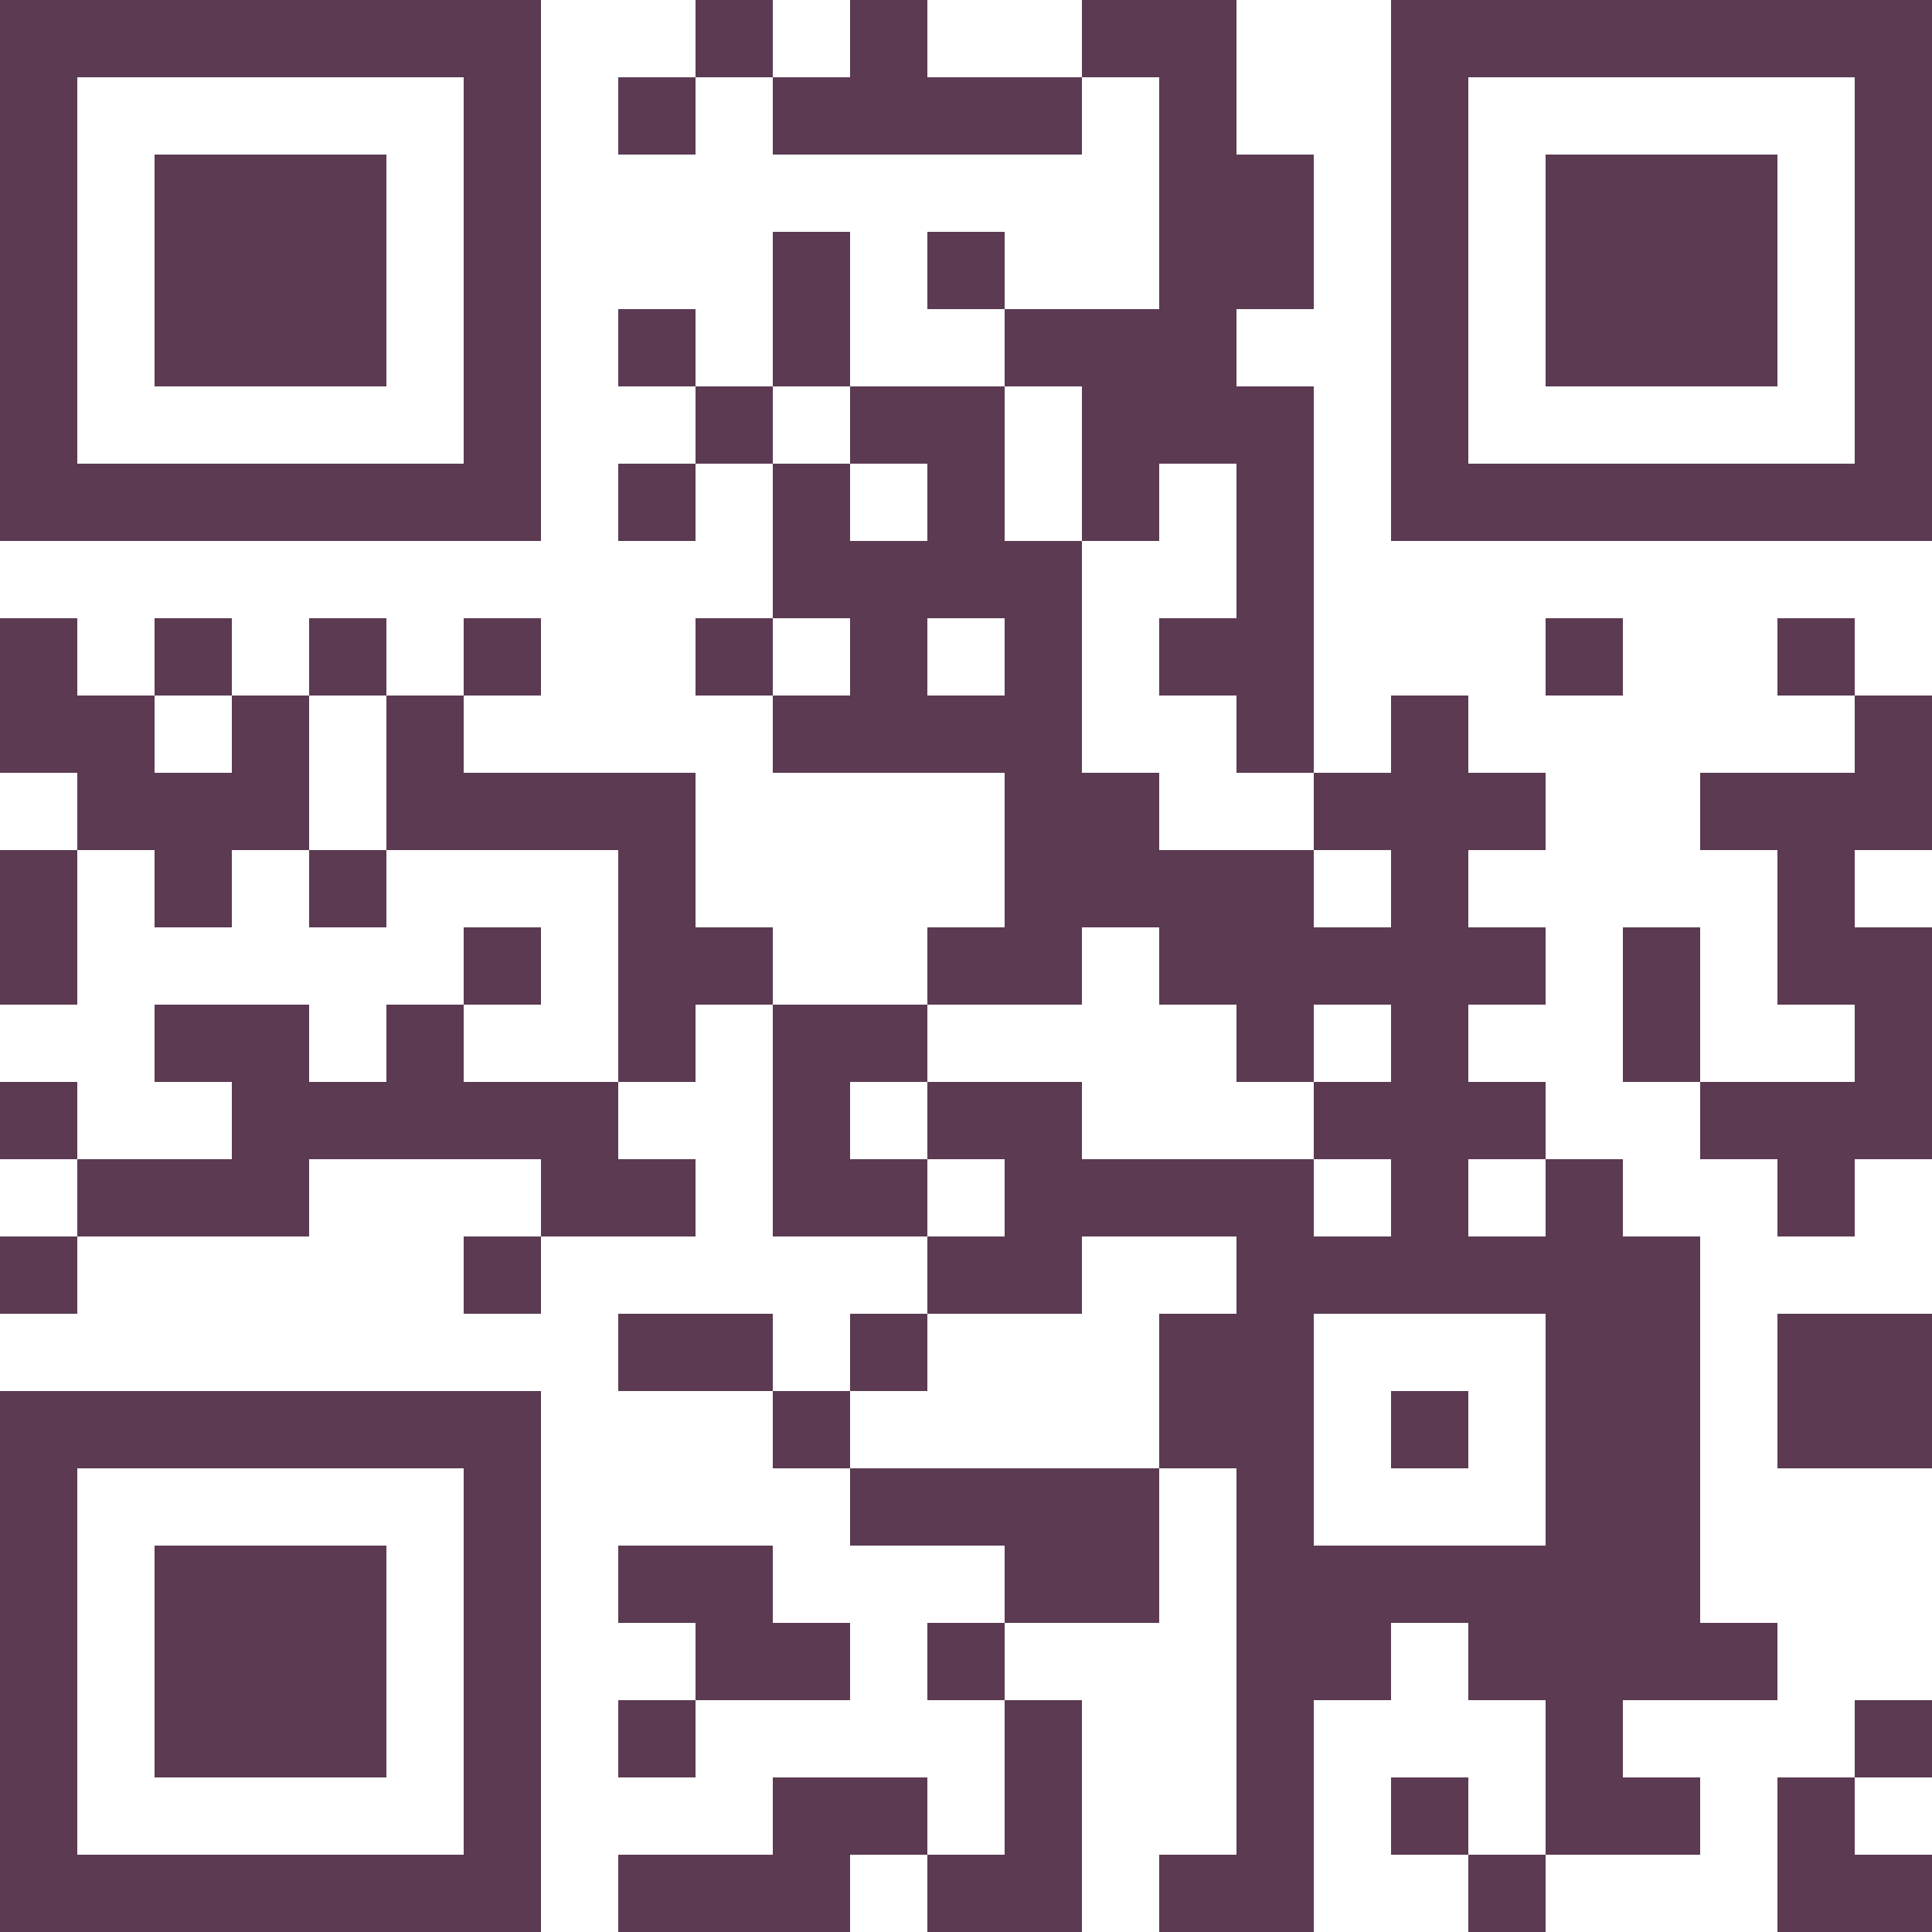
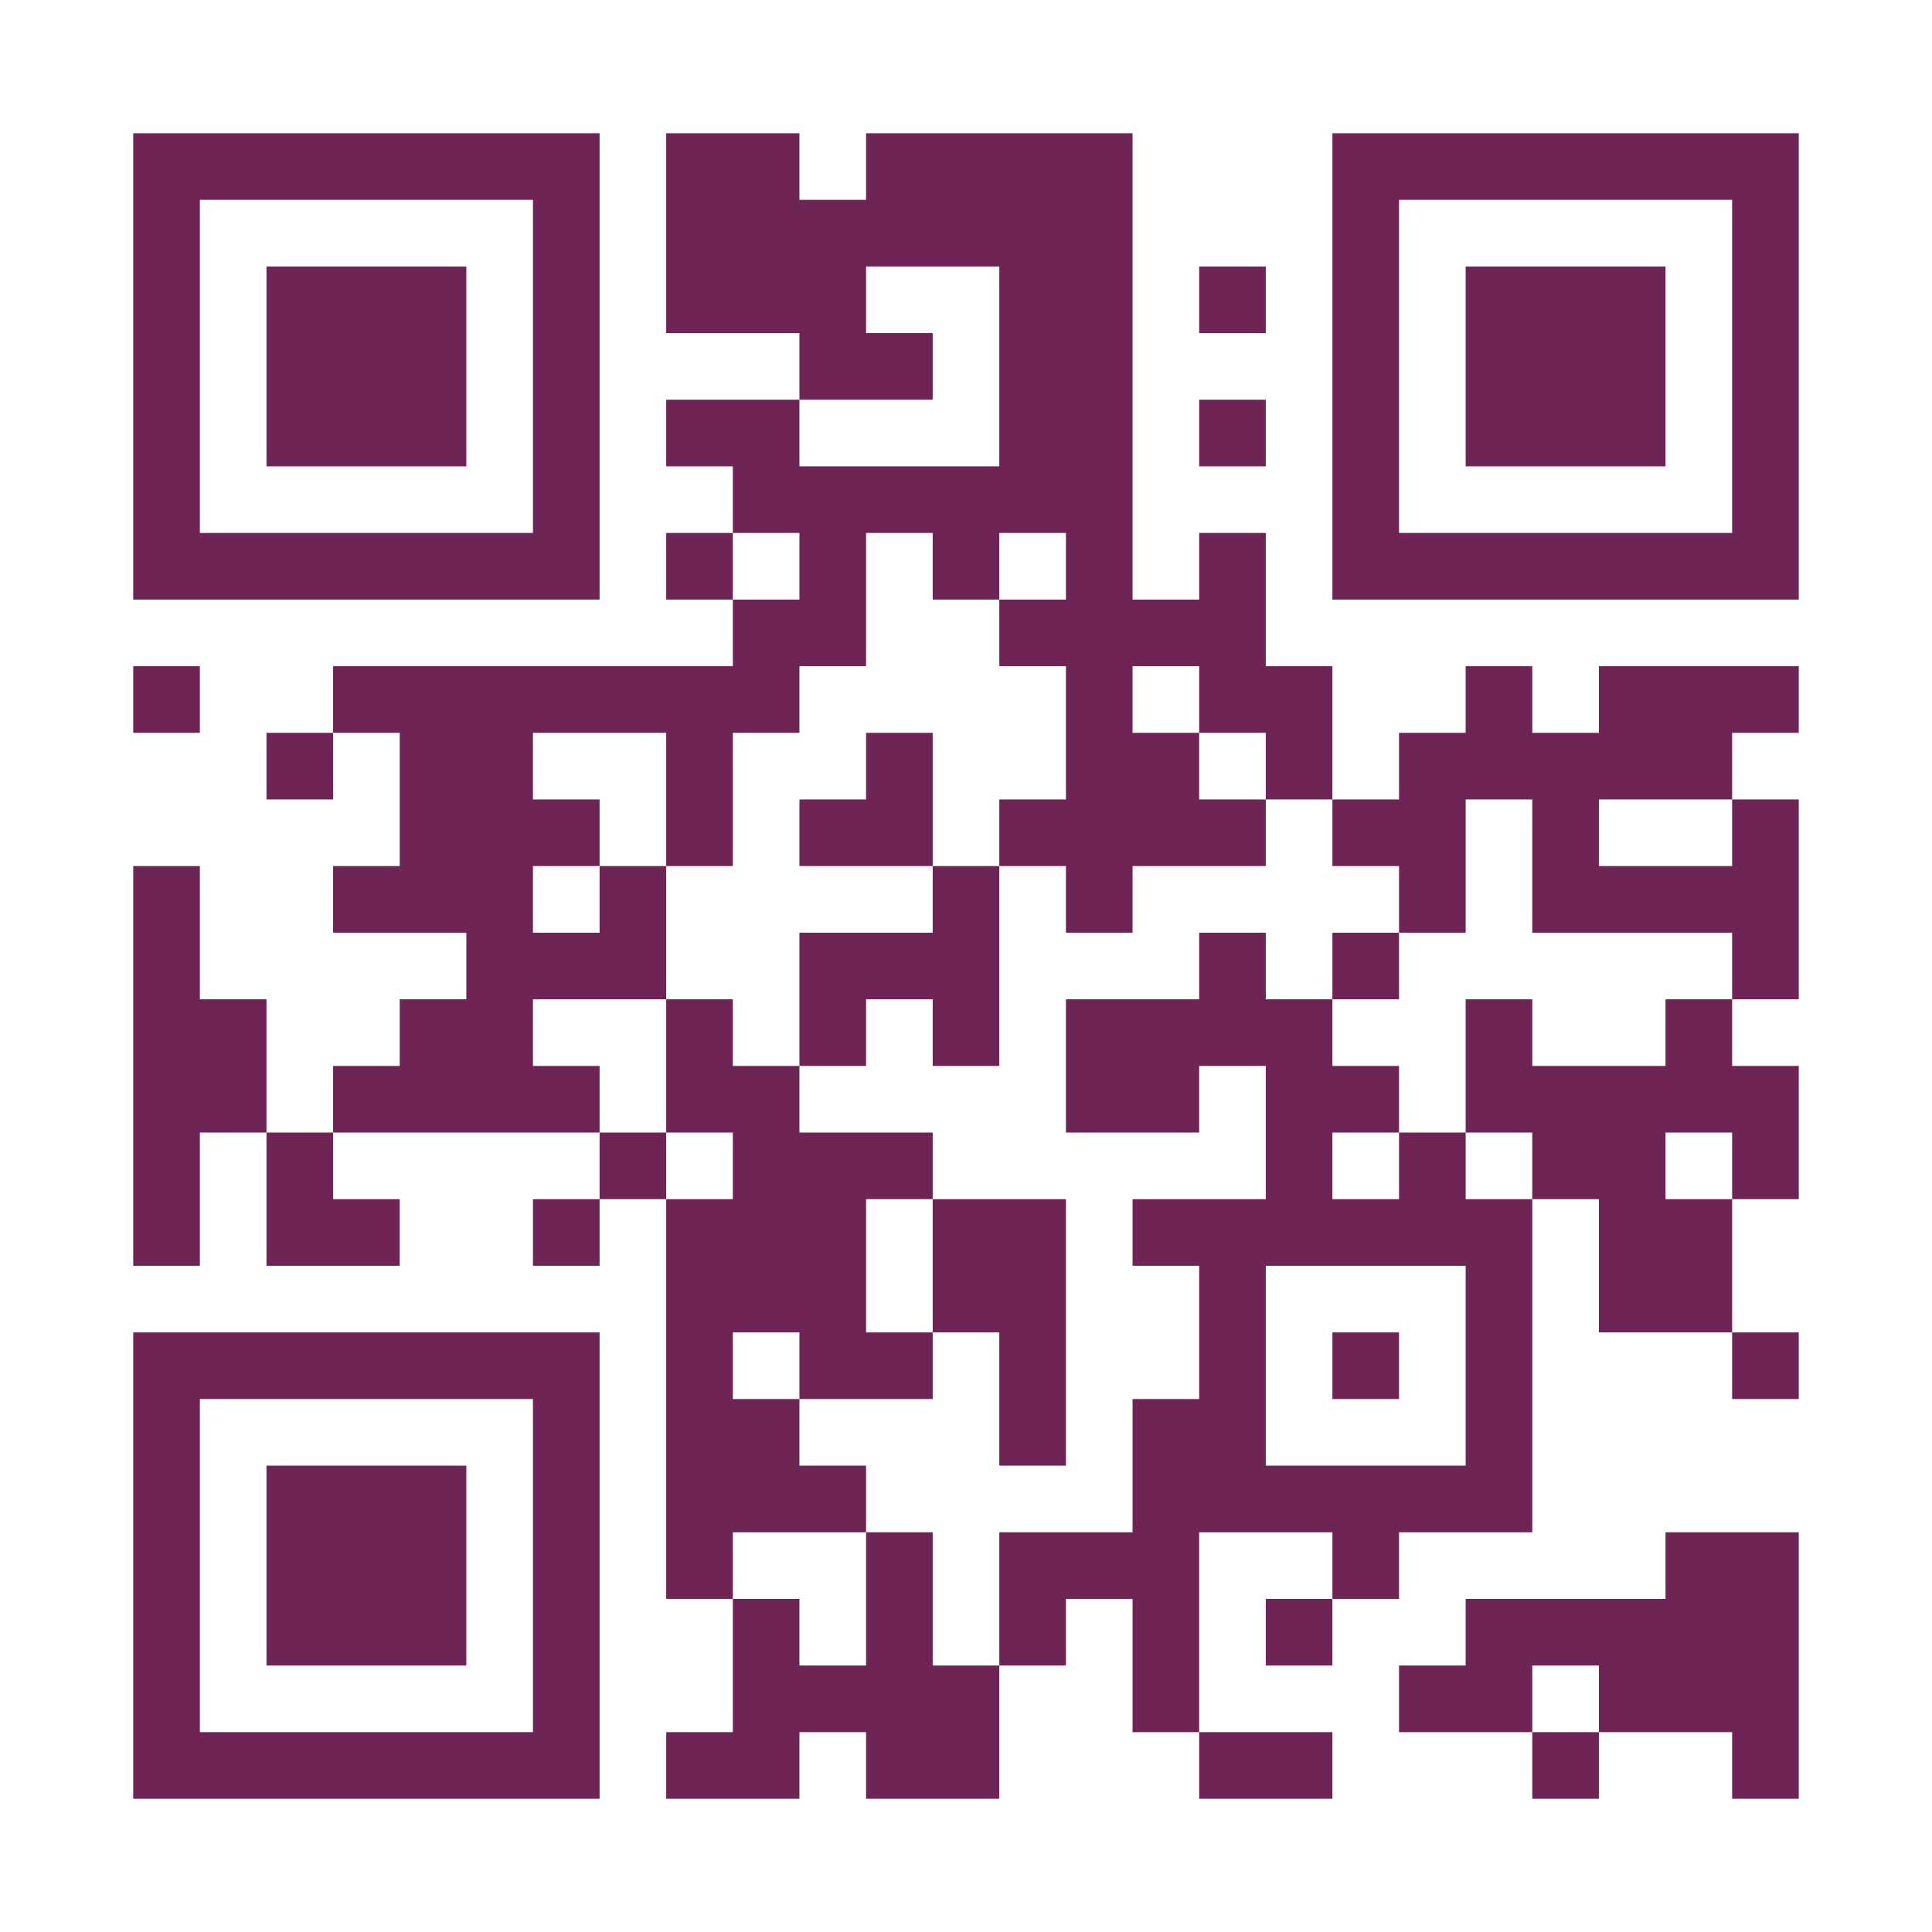
- <svg xmlns="http://www.w3.org/2000/svg" width="100" height="100" class="segno">
-   <path transform="scale(4)" class="qrline" stroke="#5b3a52" d="M0 0.5h7m2 0h1m1 0h1m2 0h2m2 0h7m-25 1h1m5 0h1m1 0h1m1 0h4m1 0h1m2 0h1m5 0h1m-25 1h1m1 0h3m1 0h1m8 0h2m1 0h1m1 0h3m1 0h1m-25 1h1m1 0h3m1 0h1m3 0h1m1 0h1m2 0h2m1 0h1m1 0h3m1 0h1m-25 1h1m1 0h3m1 0h1m1 0h1m1 0h1m2 0h3m2 0h1m1 0h3m1 0h1m-25 1h1m5 0h1m2 0h1m1 0h2m1 0h3m1 0h1m5 0h1m-25 1h7m1 0h1m1 0h1m1 0h1m1 0h1m1 0h1m1 0h7m-15 1h4m2 0h1m-17 1h1m1 0h1m1 0h1m1 0h1m2 0h1m1 0h1m1 0h1m1 0h2m3 0h1m2 0h1m-24 1h2m1 0h1m1 0h1m4 0h4m2 0h1m1 0h1m5 0h1m-24 1h3m1 0h4m4 0h2m2 0h3m2 0h3m-25 1h1m1 0h1m1 0h1m3 0h1m4 0h4m1 0h1m4 0h1m-24 1h1m5 0h1m1 0h2m2 0h2m1 0h5m1 0h1m1 0h2m-23 1h2m1 0h1m2 0h1m1 0h2m4 0h1m1 0h1m2 0h1m2 0h1m-25 1h1m2 0h5m2 0h1m1 0h2m3 0h3m2 0h3m-24 1h3m3 0h2m1 0h2m1 0h4m1 0h1m1 0h1m2 0h1m-24 1h1m5 0h1m5 0h2m2 0h6m-14 1h2m1 0h1m3 0h2m3 0h2m1 0h2m-25 1h7m3 0h1m4 0h2m1 0h1m1 0h2m1 0h2m-25 1h1m5 0h1m4 0h4m1 0h1m3 0h2m-22 1h1m1 0h3m1 0h1m1 0h2m3 0h2m1 0h6m-22 1h1m1 0h3m1 0h1m2 0h2m1 0h1m3 0h2m1 0h4m-23 1h1m1 0h3m1 0h1m1 0h1m4 0h1m2 0h1m3 0h1m3 0h1m-25 1h1m5 0h1m3 0h2m1 0h1m2 0h1m1 0h1m1 0h2m1 0h1m-24 1h7m1 0h3m1 0h2m1 0h2m2 0h1m3 0h2" />
+ <svg xmlns="http://www.w3.org/2000/svg" width="116" height="116" class="segno">
+   <path transform="scale(4)" class="qrline" stroke="#6e2455" d="M2 2.5h7m1 0h2m1 0h4m3 0h7m-25 1h1m5 0h1m1 0h7m3 0h1m5 0h1m-25 1h1m1 0h3m1 0h1m1 0h3m2 0h2m1 0h1m1 0h1m1 0h3m1 0h1m-25 1h1m1 0h3m1 0h1m3 0h2m1 0h2m3 0h1m1 0h3m1 0h1m-25 1h1m1 0h3m1 0h1m1 0h2m3 0h2m1 0h1m1 0h1m1 0h3m1 0h1m-25 1h1m5 0h1m2 0h6m3 0h1m5 0h1m-25 1h7m1 0h1m1 0h1m1 0h1m1 0h1m1 0h1m1 0h7m-16 1h2m2 0h4m-17 1h1m2 0h7m4 0h1m1 0h2m2 0h1m1 0h3m-23 1h1m1 0h2m2 0h1m2 0h1m2 0h2m1 0h1m1 0h5m-20 1h3m1 0h1m1 0h2m1 0h4m1 0h2m1 0h1m2 0h1m-25 1h1m2 0h3m1 0h1m4 0h1m1 0h1m4 0h1m1 0h4m-25 1h1m4 0h3m2 0h3m3 0h1m1 0h1m5 0h1m-25 1h2m2 0h2m2 0h1m1 0h1m1 0h1m1 0h4m2 0h1m2 0h1m-24 1h2m1 0h4m1 0h2m4 0h2m1 0h2m1 0h5m-25 1h1m1 0h1m4 0h1m1 0h3m5 0h1m1 0h1m1 0h2m1 0h1m-25 1h1m1 0h2m2 0h1m1 0h3m1 0h2m1 0h6m1 0h2m-16 1h3m1 0h2m2 0h1m3 0h1m1 0h2m-24 1h7m1 0h1m1 0h2m1 0h1m2 0h1m1 0h1m1 0h1m3 0h1m-25 1h1m5 0h1m1 0h2m3 0h1m1 0h2m3 0h1m-21 1h1m1 0h3m1 0h1m1 0h3m4 0h6m-21 1h1m1 0h3m1 0h1m1 0h1m2 0h1m1 0h3m2 0h1m4 0h2m-25 1h1m1 0h3m1 0h1m2 0h1m1 0h1m1 0h1m1 0h1m1 0h1m2 0h5m-25 1h1m5 0h1m2 0h4m2 0h1m3 0h2m1 0h3m-25 1h7m1 0h2m1 0h2m3 0h2m3 0h1m2 0h1" />
</svg>
